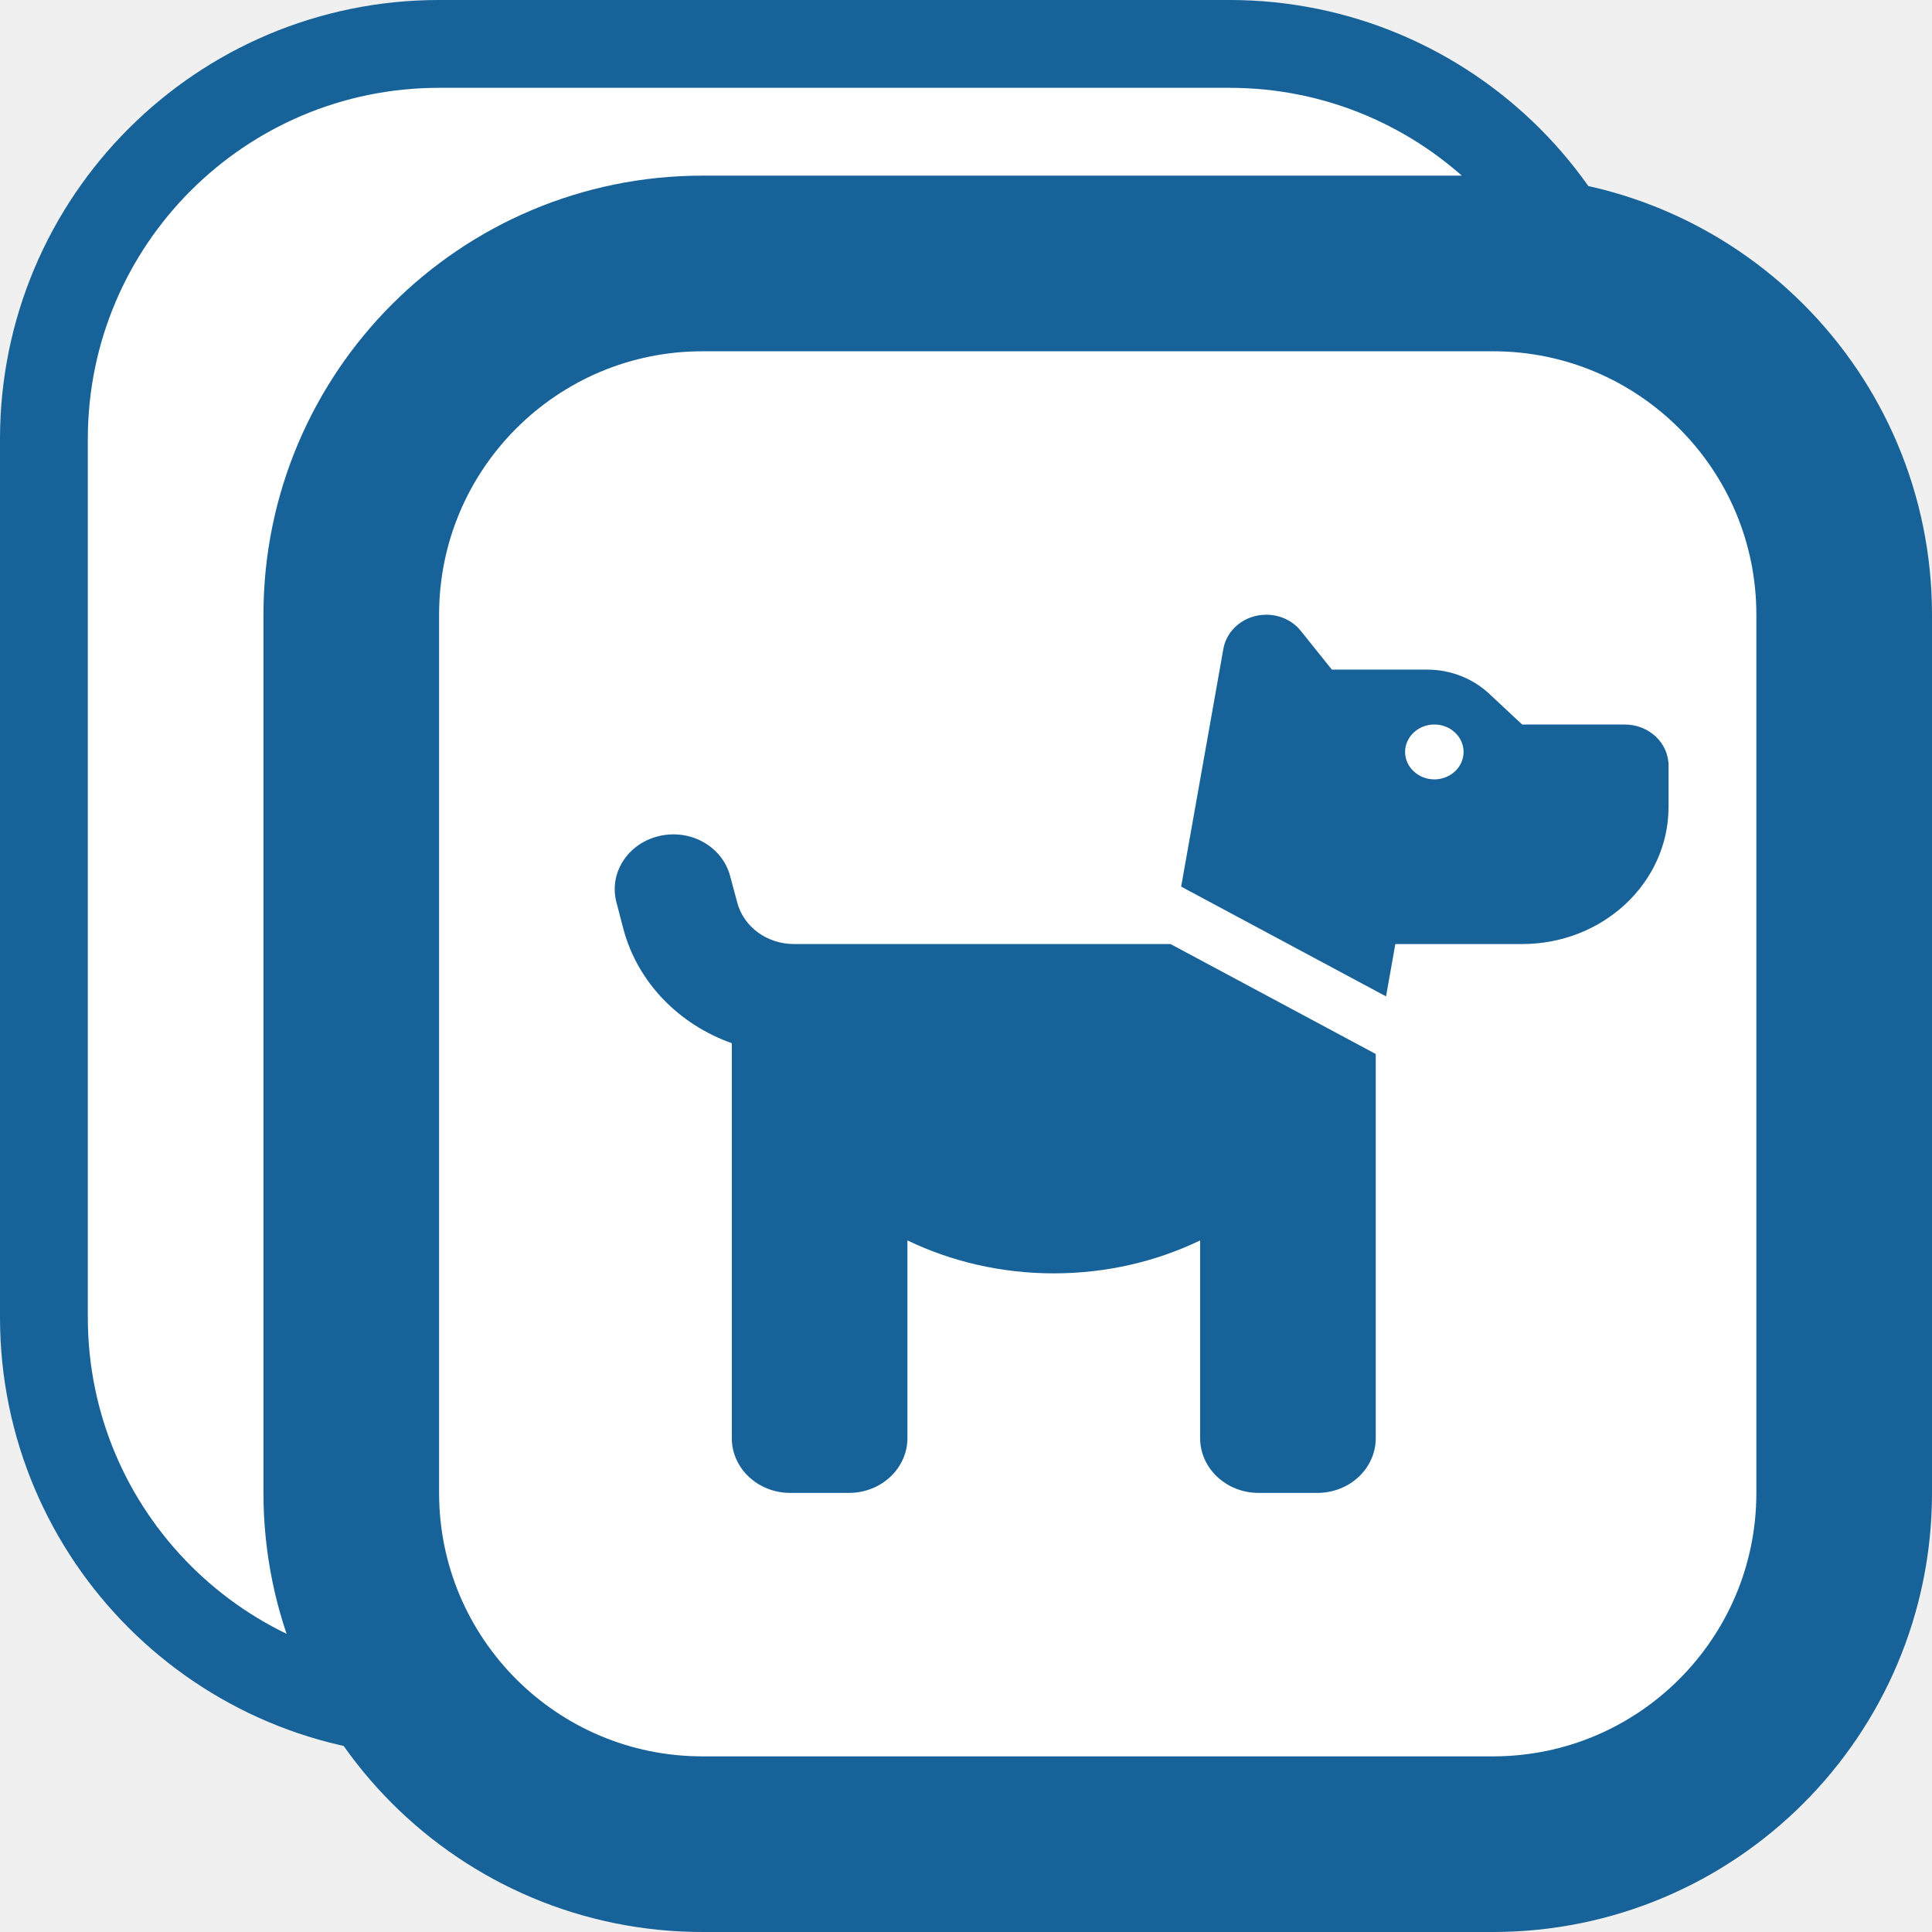
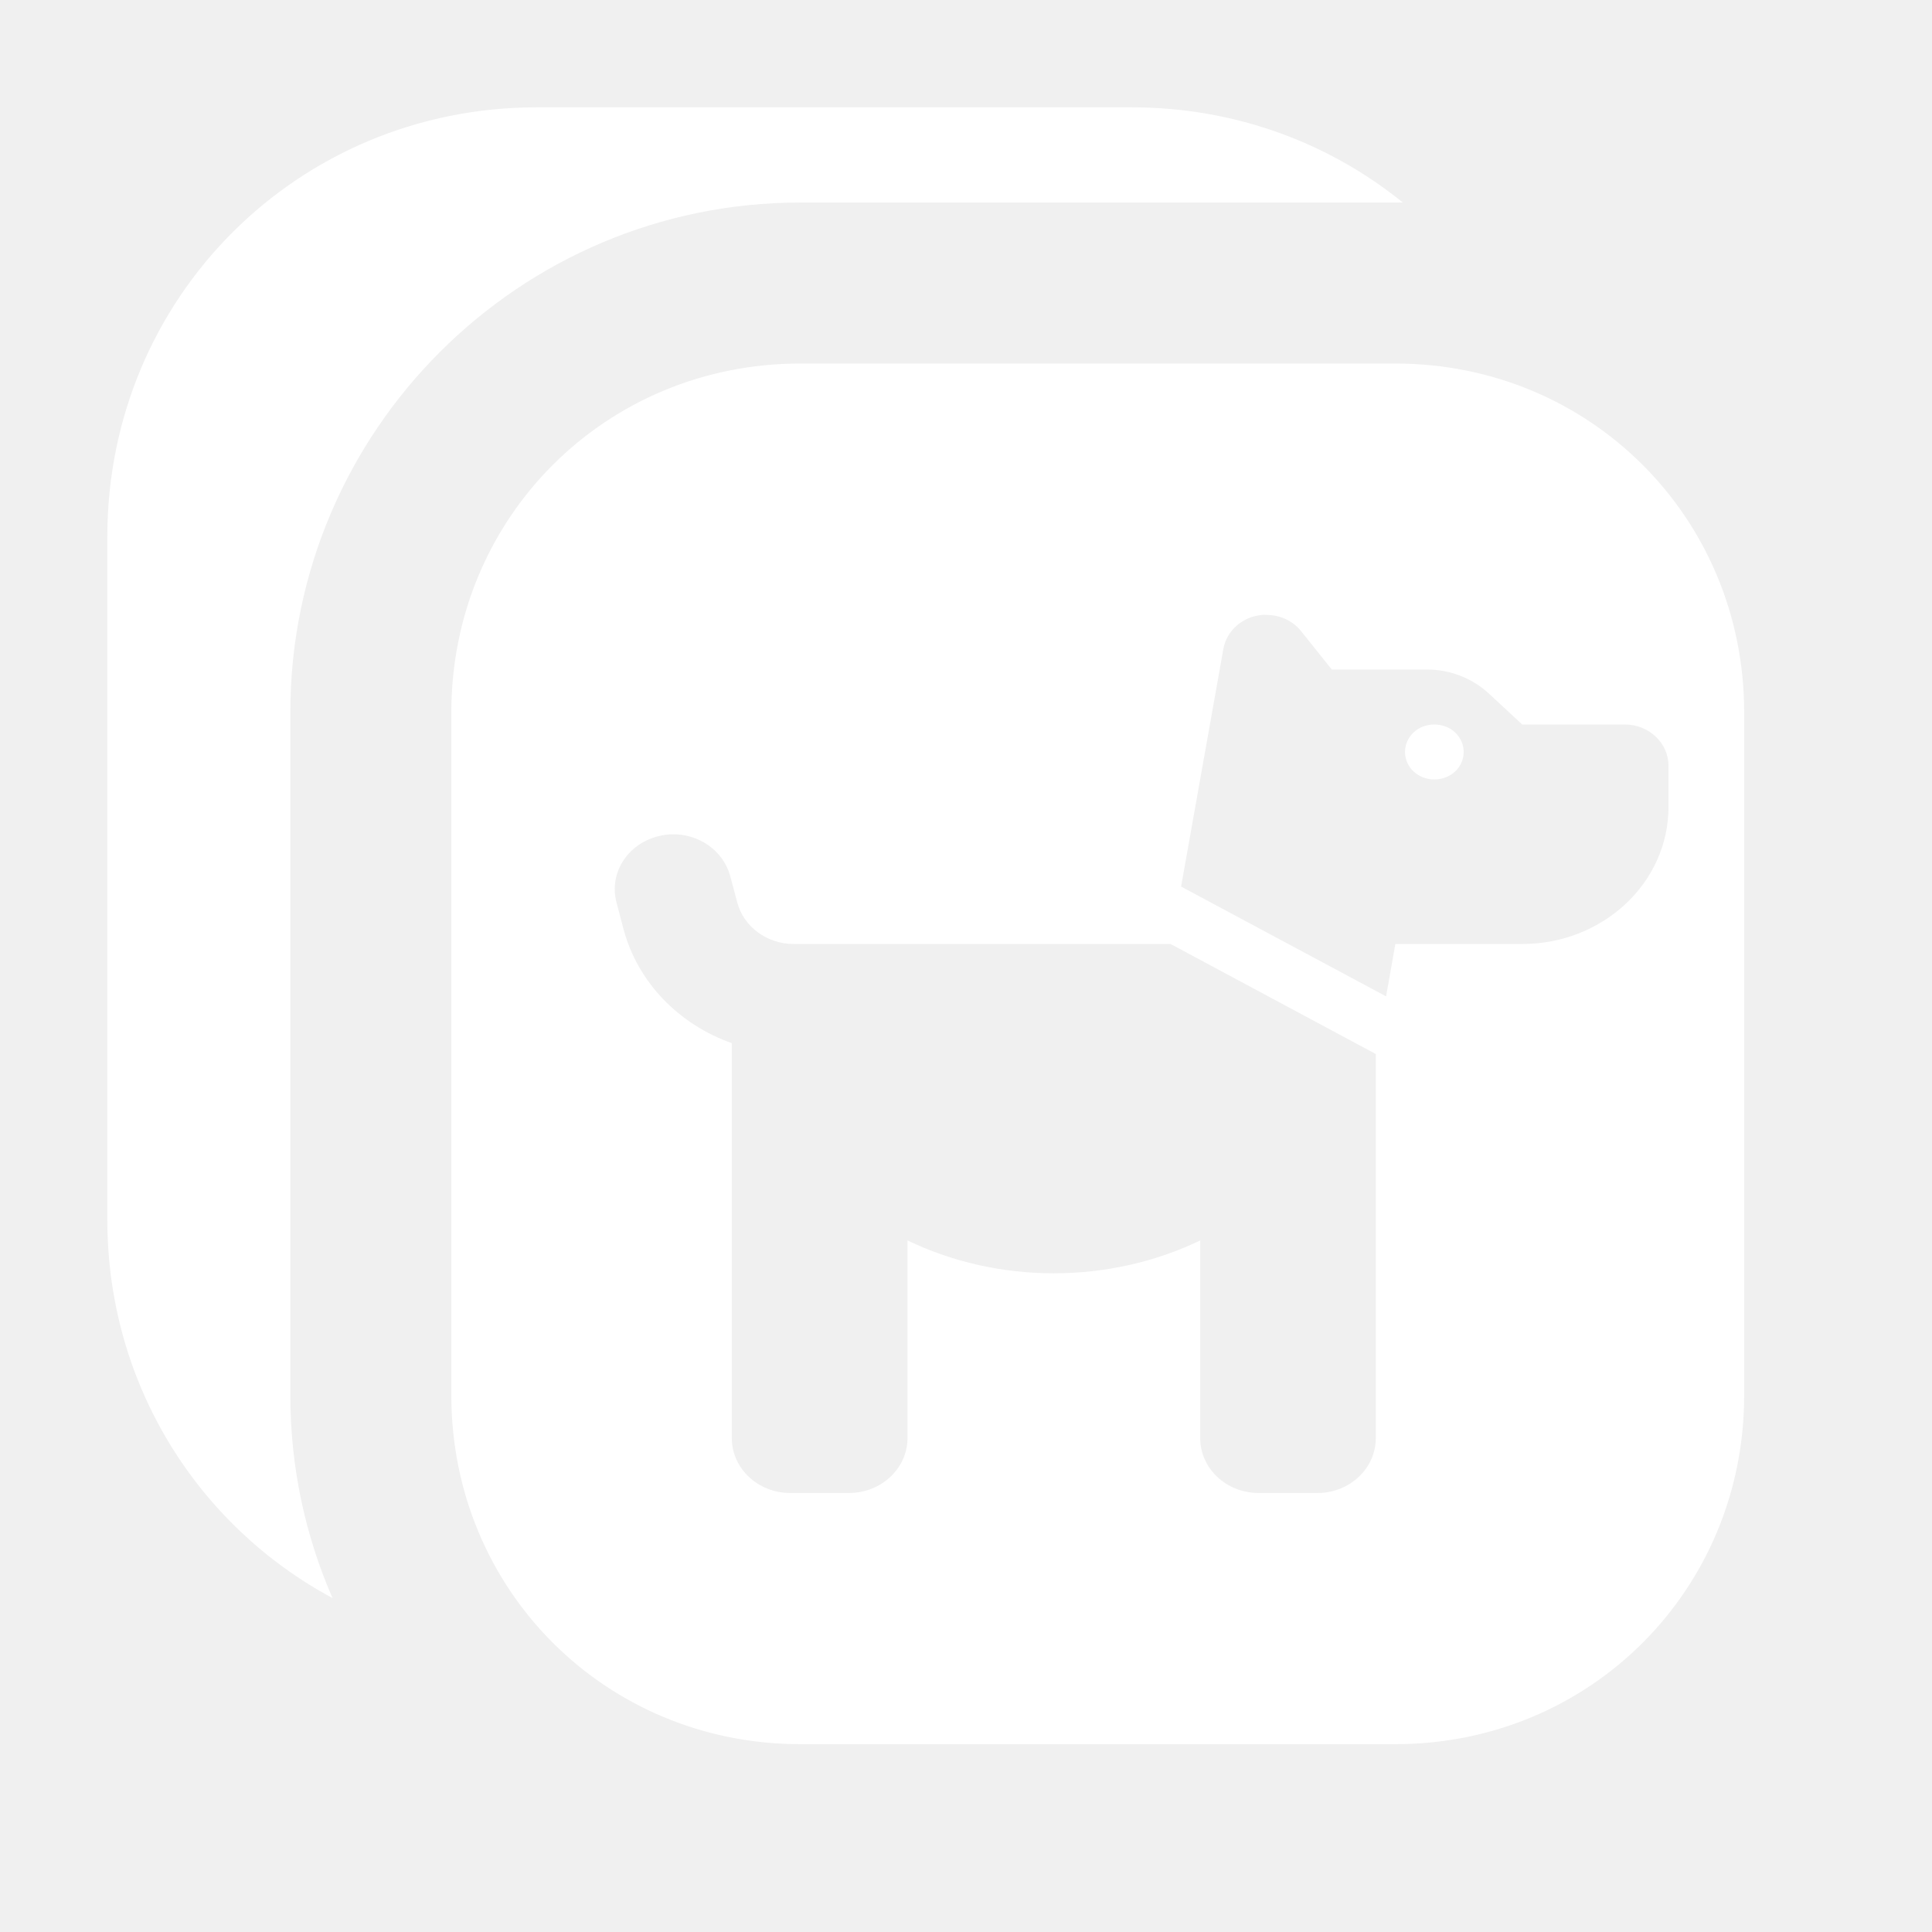
- <svg xmlns="http://www.w3.org/2000/svg" width="22" height="22" viewBox="0 0 22 22" fill="none">
-   <rect x="0.5" y="0.5" width="18" height="19" rx="4.5" fill="white" stroke="#166299" />
-   <rect x="4" y="3" width="17" height="18" rx="4" fill="white" stroke="#166299" stroke-width="2" />
-   <path d="M13.45 10.096L13.931 7.387C13.971 7.164 14.177 7 14.418 7C14.575 7 14.721 7.068 14.814 7.186L15.166 7.625H16.252C16.517 7.625 16.771 7.725 16.958 7.9L17.333 8.25H18.5C18.777 8.25 19 8.459 19 8.719V9.188C19 10.051 18.254 10.75 17.333 10.75H15.889L15.783 11.346L13.45 10.096ZM15.666 12.002V16.375C15.666 16.721 15.369 17 15 17H14.333C13.964 17 13.666 16.721 13.666 16.375V14.125C13.166 14.365 12.6 14.5 12 14.5C11.4 14.5 10.833 14.365 10.333 14.125V16.375C10.333 16.721 10.035 17 9.666 17H8.999C8.631 17 8.333 16.721 8.333 16.375V11.879C7.733 11.666 7.262 11.19 7.099 10.58L7.02 10.277C6.931 9.943 7.147 9.604 7.506 9.52C7.864 9.436 8.224 9.639 8.314 9.975L8.395 10.277C8.468 10.555 8.735 10.75 9.041 10.75H13.329L15.666 12.002ZM16.666 8.562C16.666 8.48 16.631 8.4 16.569 8.342C16.506 8.283 16.422 8.25 16.333 8.25C16.245 8.25 16.16 8.283 16.098 8.342C16.035 8.4 16 8.48 16 8.562C16 8.645 16.035 8.725 16.098 8.783C16.16 8.842 16.245 8.875 16.333 8.875C16.422 8.875 16.506 8.842 16.569 8.783C16.631 8.725 16.666 8.645 16.666 8.562Z" fill="#166299" />
+ <svg xmlns="http://www.w3.org/2000/svg" width="18" height="18" viewBox="0 0 18 18" fill="none" version="1.1" id="svg2">
+   <defs id="defs2" />
+   <g id="rect1" style="opacity:1;fill:#ffffff;fill-opacity:1">
+     <path id="path6" style="baseline-shift:baseline;display:inline;overflow:visible;vector-effect:none;fill:#ffffff;enable-background:accumulate;stop-color:#000000;stop-opacity:1;fill-opacity:1" d="M 5 1 C 2.775 1 1 2.775 1 5 L 1 11.363 C 1 12.897 1.845 14.216 3.098 14.889 C 2.845 14.309 2.705 13.671 2.705 13 L 2.705 6.637 C 2.705 4.018 4.837 1.887 7.455 1.887 L 13 1.887 C 13.023 1.887 13.047 1.886 13.07 1.887 C 12.384 1.331 11.506 1 10.545 1 L 5 1 z M 7.455 3.387 C 5.642 3.387 4.205 4.823 4.205 6.637 L 4.205 13 C 4.205 14.813 5.642 16.25 7.455 16.25 L 13 16.25 C 14.813 16.25 16.25 14.813 16.25 13 L 16.25 6.637 C 16.25 4.823 14.813 3.387 13 3.387 L 7.455 3.387 z M 11.76 5.729 C 11.772 5.727 11.785 5.729 11.797 5.729 C 11.925 5.729 12.044 5.783 12.121 5.879 L 12.408 6.238 L 13.297 6.238 C 13.513 6.238 13.722 6.321 13.875 6.465 L 14.182 6.75 L 15.137 6.75 C 15.363 6.75 15.545 6.922 15.545 7.135 L 15.545 7.518 C 15.545 8.224 14.935 8.795 14.182 8.795 L 13 8.795 L 12.914 9.283 L 11.004 8.26 L 11.398 6.045 C 11.429 5.874 11.578 5.744 11.76 5.729 z M 13.363 6.75 C 13.291 6.75 13.221 6.776 13.17 6.824 C 13.119 6.872 13.09 6.938 13.09 7.006 C 13.09 7.074 13.119 7.14 13.17 7.188 C 13.221 7.235 13.291 7.262 13.363 7.262 C 13.436 7.262 13.506 7.235 13.557 7.188 C 13.608 7.14 13.637 7.074 13.637 7.006 C 13.637 6.938 13.608 6.872 13.557 6.824 C 13.506 6.776 13.436 6.75 13.363 6.75 z M 6.25 7.773 C 6.504 7.763 6.739 7.922 6.803 8.162 L 6.869 8.408 C 6.929 8.635 7.146 8.795 7.396 8.795 L 10.906 8.795 L 12.818 9.82 L 12.818 13.398 C 12.818 13.681 12.575 13.91 12.273 13.91 L 11.727 13.91 C 11.425 13.91 11.182 13.681 11.182 13.398 L 11.182 11.557 C 10.773 11.753 10.309 11.863 9.818 11.863 C 9.327 11.863 8.864 11.753 8.455 11.557 L 8.455 13.398 C 8.455 13.681 8.21 13.91 7.908 13.91 L 7.363 13.91 C 7.062 13.91 6.818 13.681 6.818 13.398 L 6.818 9.719 C 6.327 9.545 5.942 9.155 5.809 8.656 L 5.744 8.408 C 5.671 8.135 5.847 7.858 6.141 7.789 C 6.177 7.78 6.214 7.775 6.25 7.773 z " />
+   </g>
+   <g id="rect2" style="opacity:1" />
</svg>
